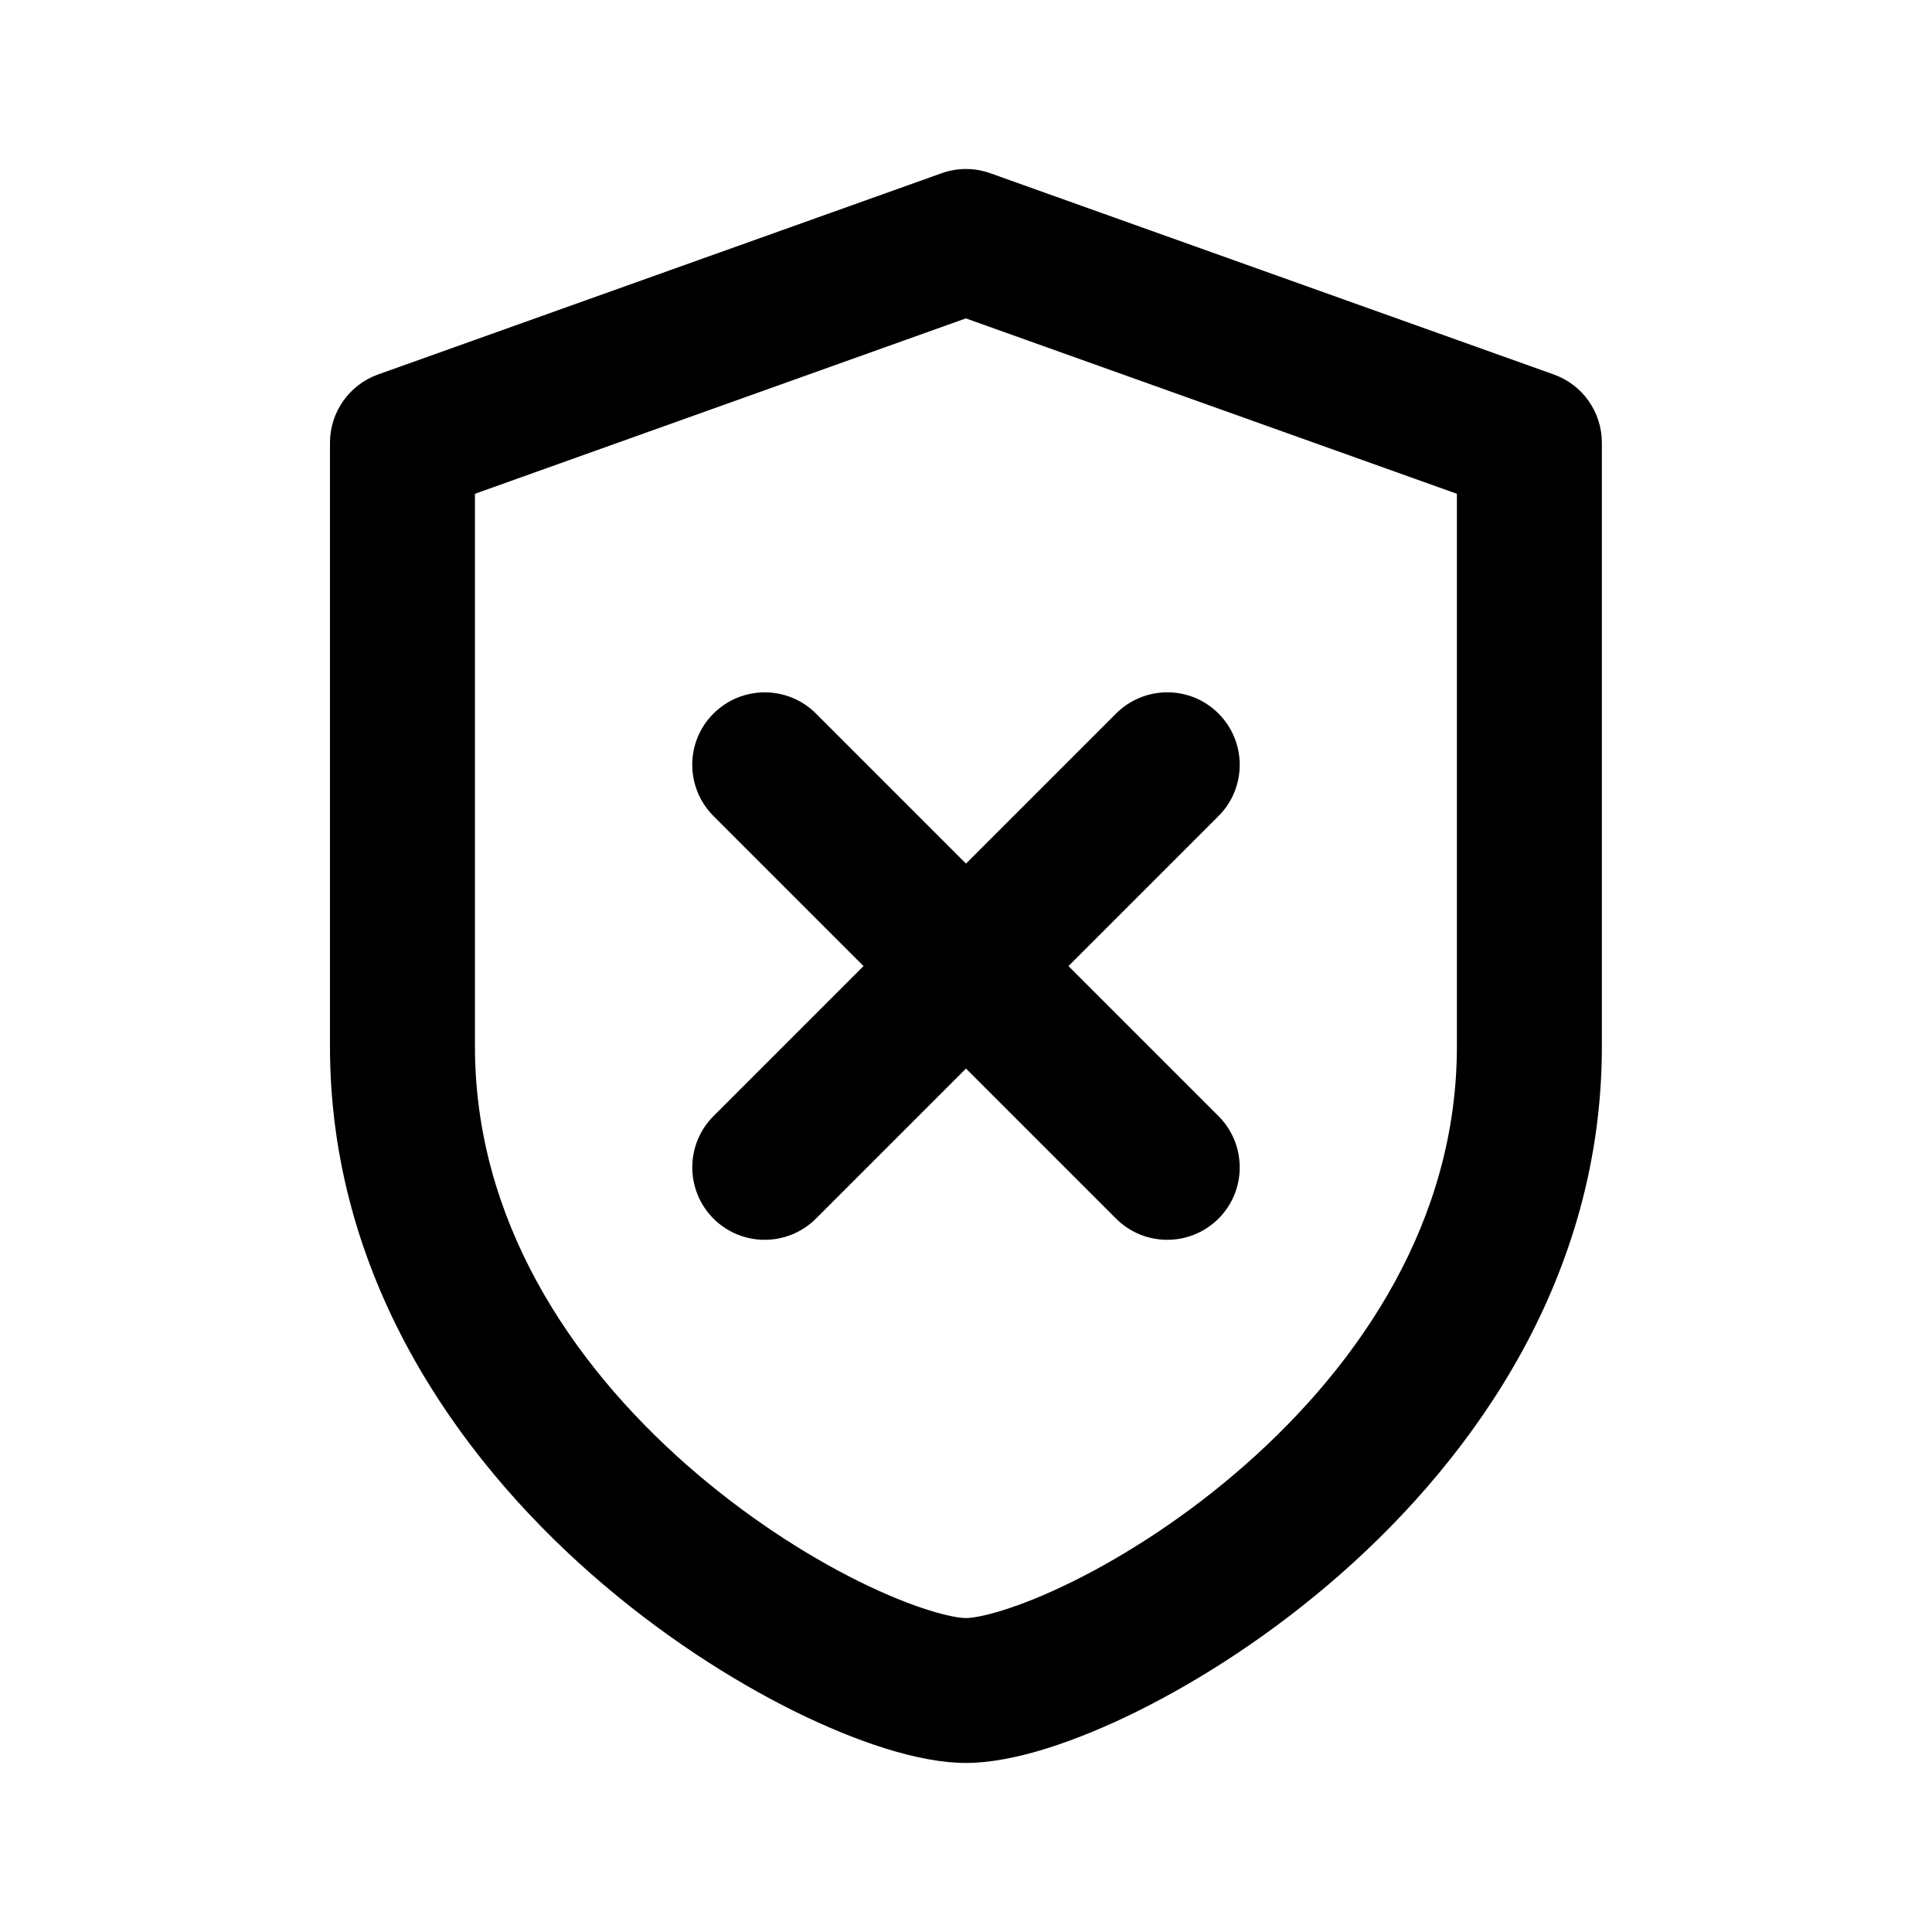
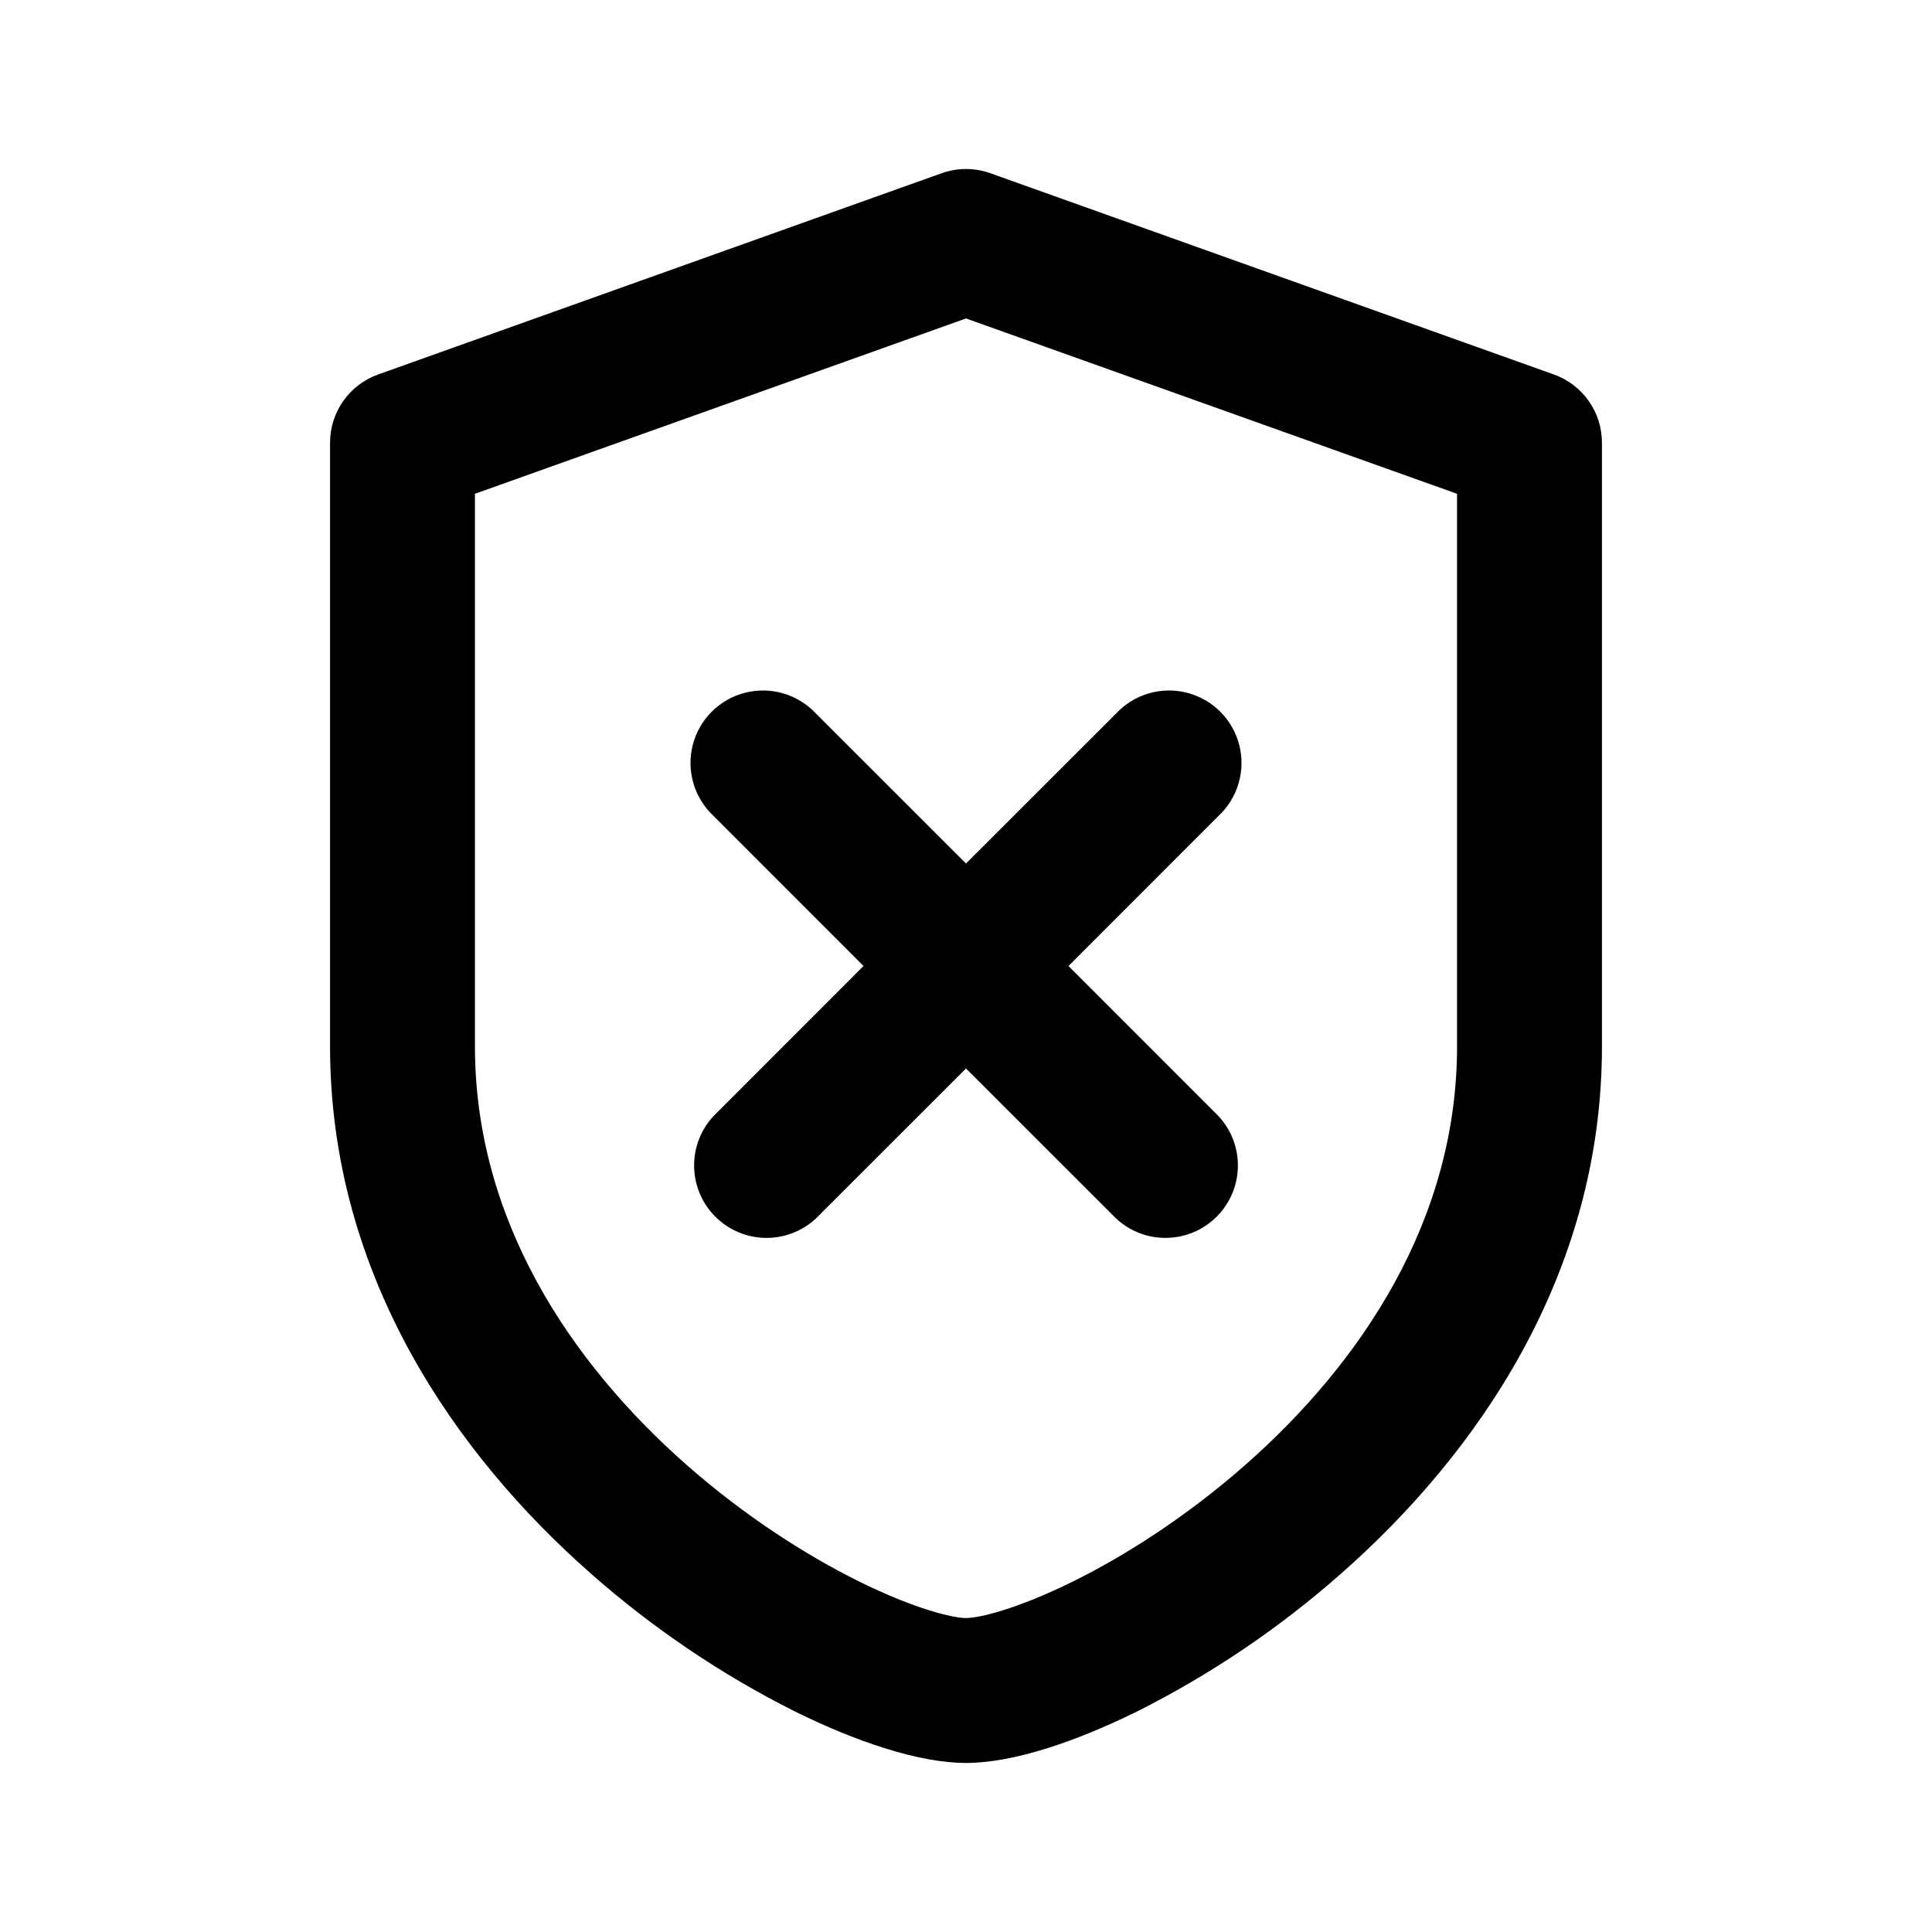
- <svg xmlns="http://www.w3.org/2000/svg" fill="none" height="24" viewBox="0 0 24 24" width="24">
+ <svg xmlns="http://www.w3.org/2000/svg" fill="none" height="24" width="24">
  <g fill="currentColor">
-     <path clip-rule="evenodd" d="m11.697 2.152c.196-.07.41-.07.605 0l7 2.5c.358.128.597.467.597.848v7.5c0 2.851-1.568 5.077-3.243 6.551-.843.742-1.737 1.316-2.531 1.709-.757.375-1.536.64-2.126.64s-1.368-.266-2.126-.64c-.794-.393-1.689-.968-2.531-1.709-1.675-1.474-3.243-3.7-3.243-6.551v-7.5c0-.38.239-.72.597-.848zm-5.797 3.982v6.866c0 2.149 1.182 3.923 2.632 5.199.72.633 1.482 1.121 2.14 1.447.696.344 1.167.454 1.327.454s.632-.11 1.327-.454c.659-.326 1.421-.814 2.14-1.447 1.45-1.276 2.632-3.05 2.632-5.199v-6.866l-6.1-2.179z" fill-rule="evenodd" />
-     <path d="m10.136 8.864c-.351-.351-.921-.351-1.273 0s-.351.921 0 1.273l1.864 1.864-1.864 1.864c-.351.351-.351.921 0 1.273.351.351.921.351 1.273 0l1.864-1.864 1.864 1.864c.351.351.921.351 1.273 0 .351-.351.351-.921 0-1.273l-1.864-1.864 1.864-1.864c.351-.351.351-.921 0-1.273s-.921-.351-1.273 0l-1.864 1.864z" />
+     <path clip-rule="evenodd" d="M11.697 2.152a.9.9 0 01.606 0l7 2.5a.9.9 0 01.597.848V13c0 2.85-1.568 5.077-3.243 6.55a11.883 11.883 0 01-2.531 1.71c-.758.374-1.537.64-2.126.64s-1.368-.266-2.126-.64a11.882 11.882 0 01-2.531-1.71C5.668 18.078 4.1 15.85 4.1 13V5.5a.9.9 0 01.597-.848zM5.9 6.134V13c0 2.15 1.182 3.923 2.632 5.2.72.633 1.482 1.12 2.14 1.446.696.344 1.167.454 1.328.454s.632-.11 1.328-.454c.658-.325 1.42-.813 2.14-1.447C16.918 16.923 18.1 15.15 18.1 13V6.134L12 3.956z" fill-rule="evenodd" />
+     <path d="M10.136 8.864a.9.9 0 10-1.272 1.272L10.727 12l-1.863 1.864a.9.9 0 001.272 1.272L12 13.273l1.864 1.863a.9.9 0 001.272-1.272L13.273 12l1.863-1.864a.9.9 0 10-1.272-1.272L12 10.727z" />
  </g>
</svg>
